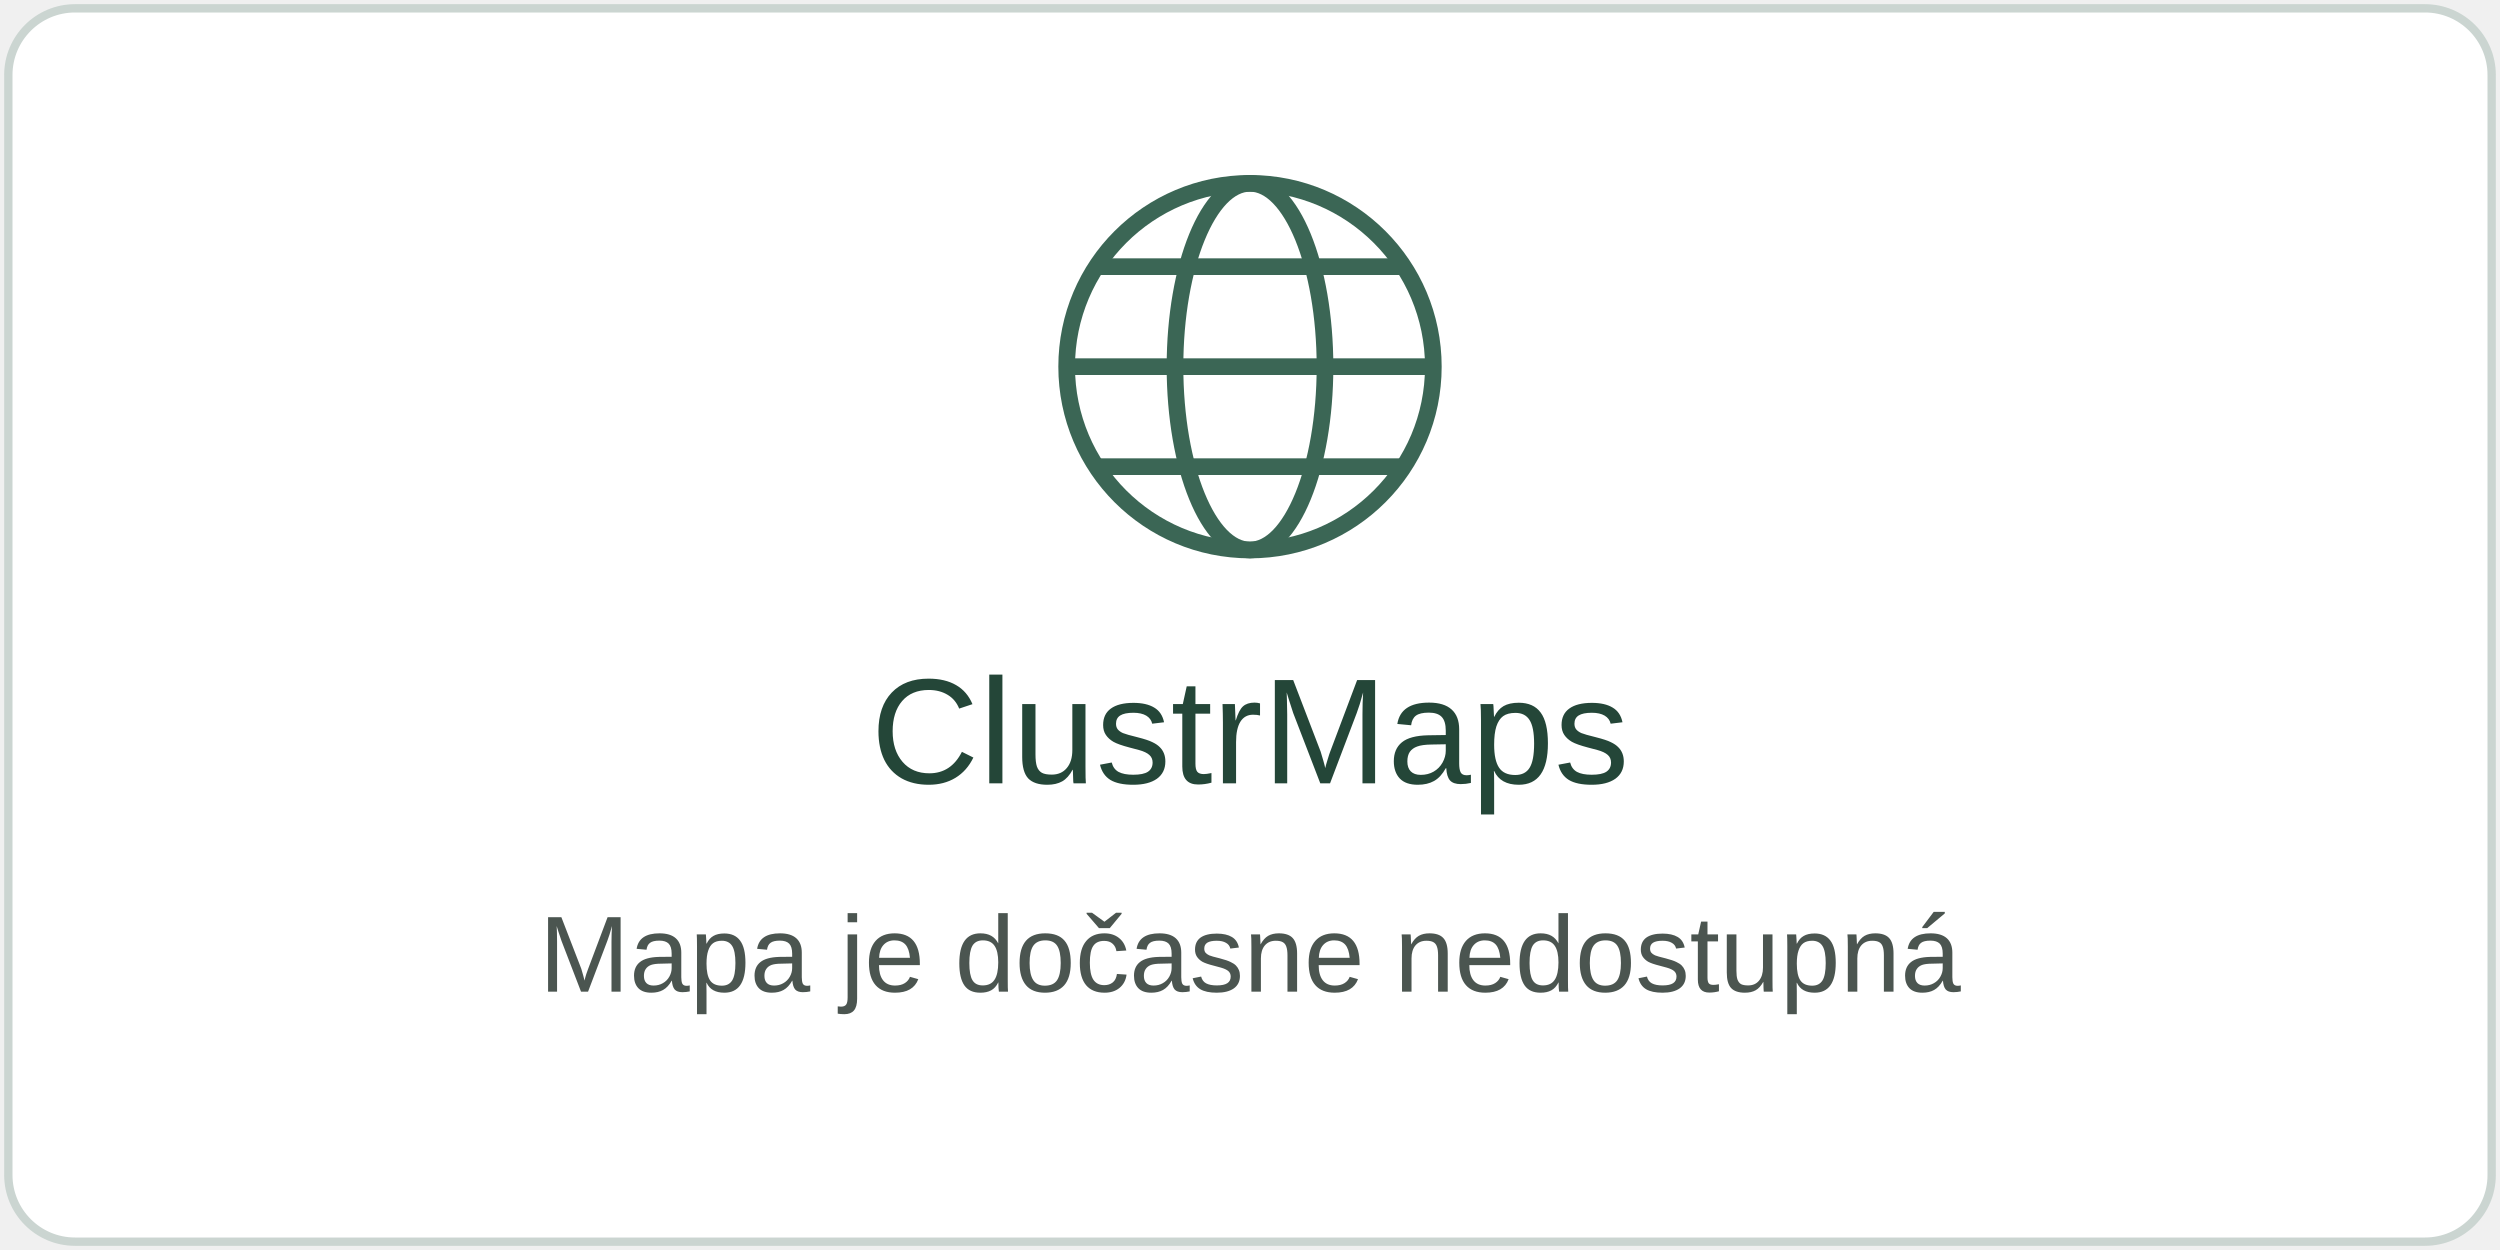
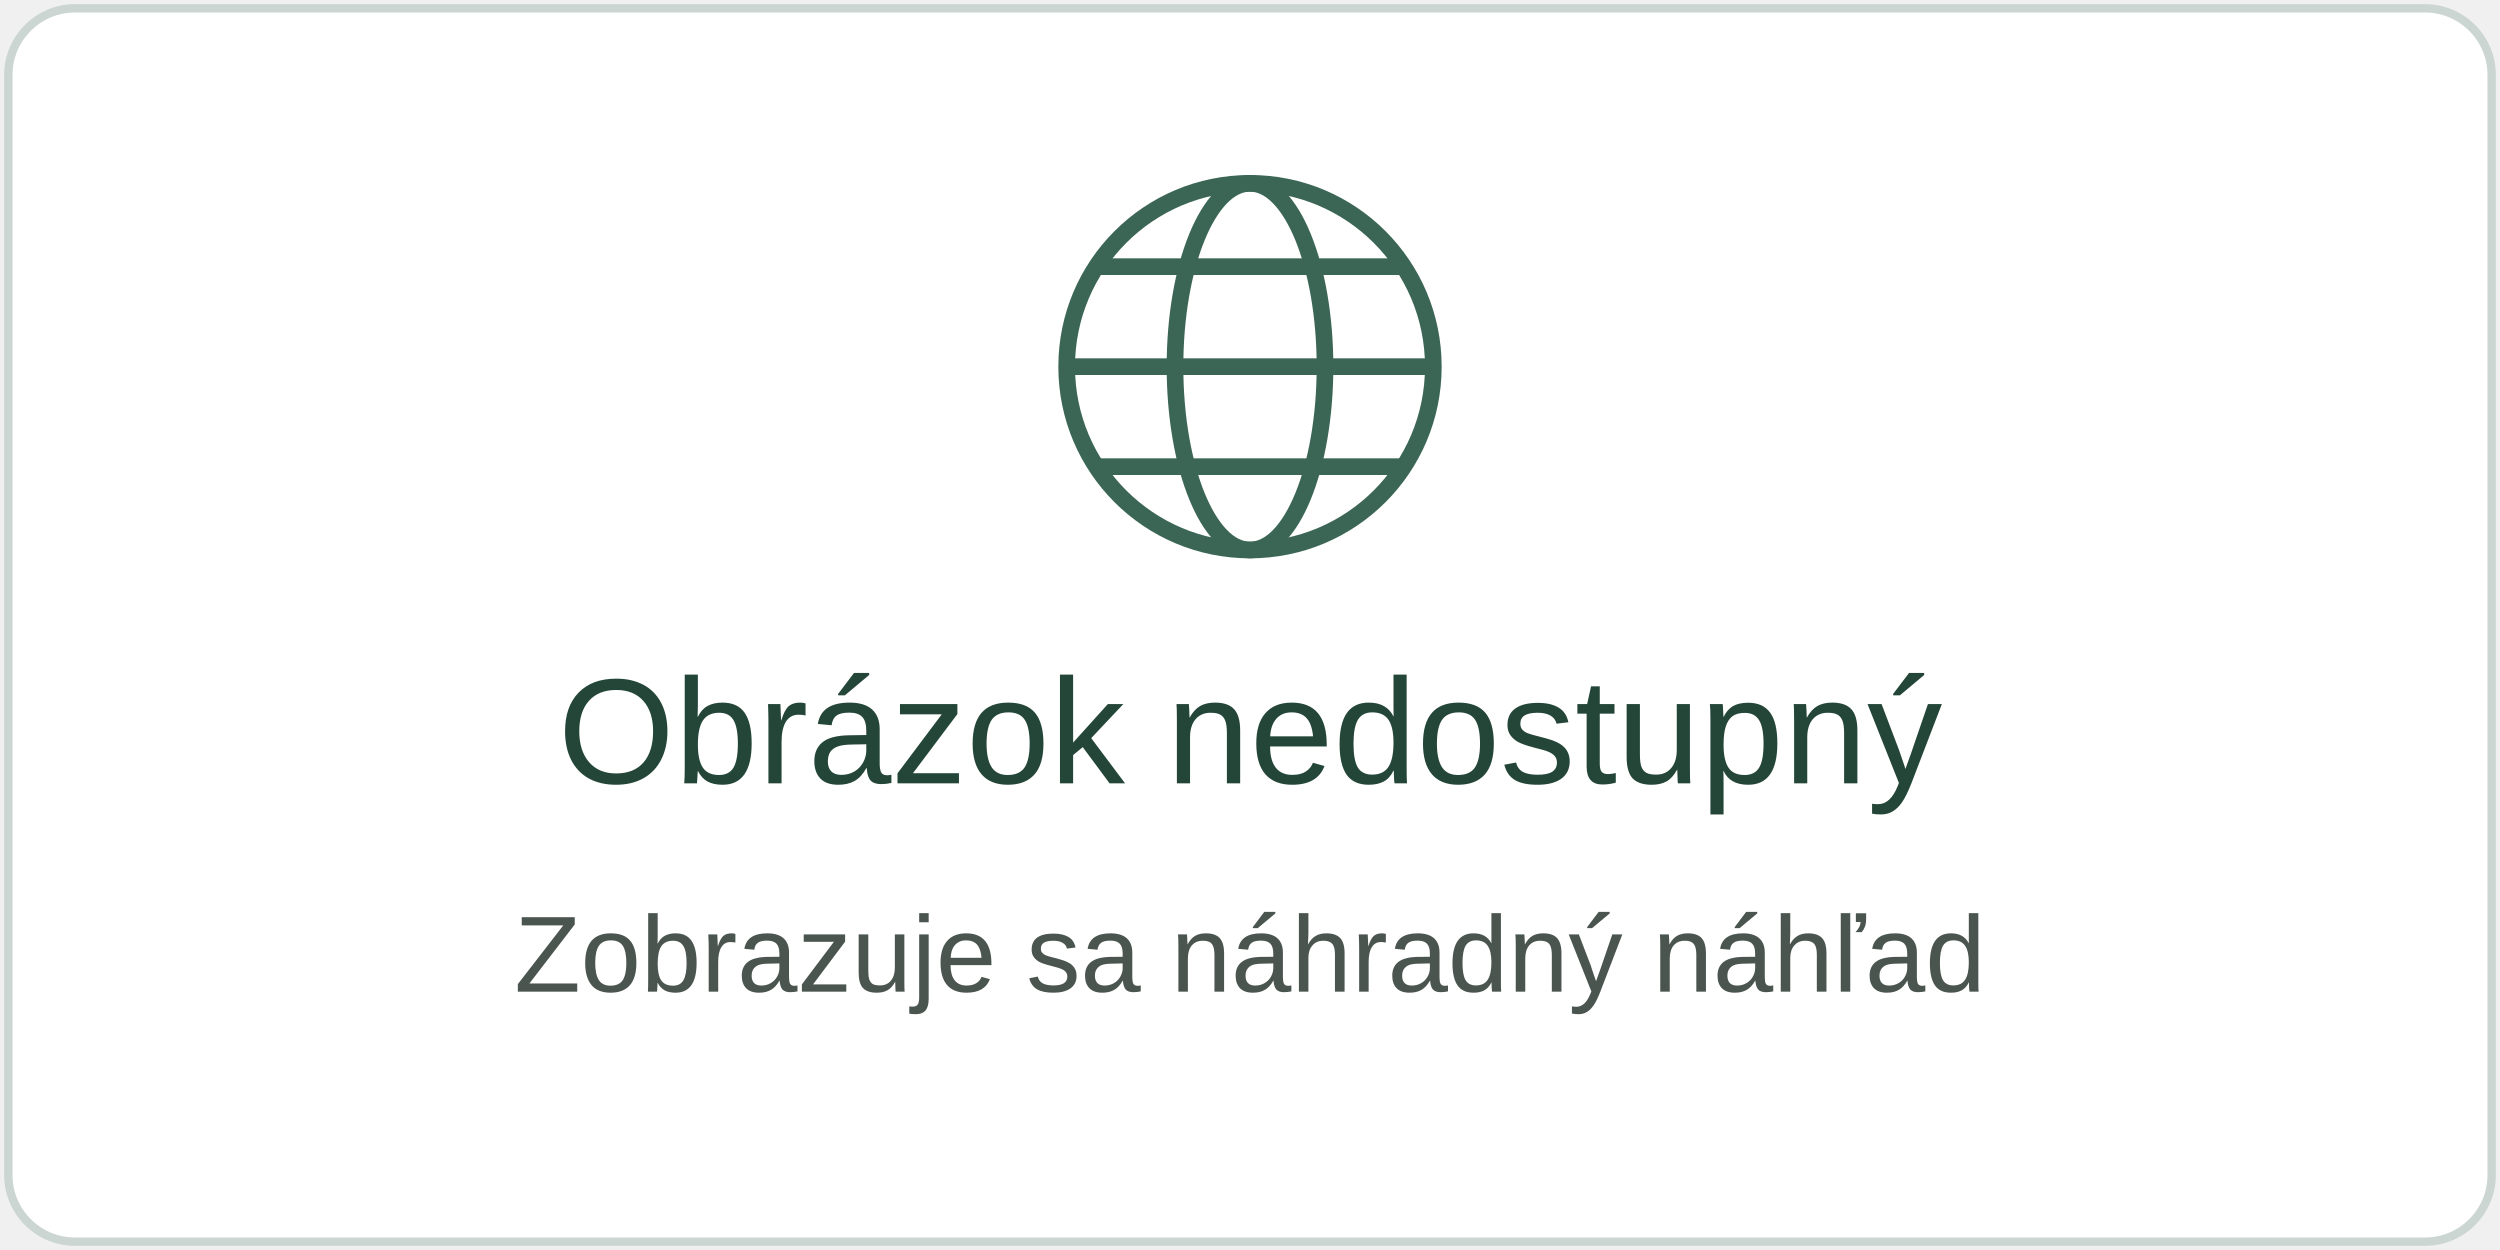
<svg xmlns="http://www.w3.org/2000/svg" width="300" height="150" viewBox="0 0 300 150" role="img" aria-labelledby="title description">
  <rect x="1" y="1" width="298" height="148" rx="8" fill="#ffffff" stroke="#cbd5d1" />
  <g fill="none" stroke="#3b6655" stroke-width="2">
    <circle cx="150" cy="44" r="22" />
    <ellipse cx="150" cy="44" rx="9" ry="22" />
    <path d="M128 44h44M132 32h36M132 56h36" />
  </g>
  <g font-family="Arial, sans-serif" text-anchor="middle">
-     <text x="150" y="94" font-size="18" fill="#244638">ClustrMaps</text>
-     <text x="150" y="119" font-size="13" fill="#4b5550">Mapa je dočasne nedostupná</text>
+     <text x="150" y="94" font-size="18" fill="#244638">Obrázok nedostupný</text>
+     <text x="150" y="119" font-size="13" fill="#4b5550">Zobrazuje sa náhradný náhľad</text>
  </g>
</svg>
